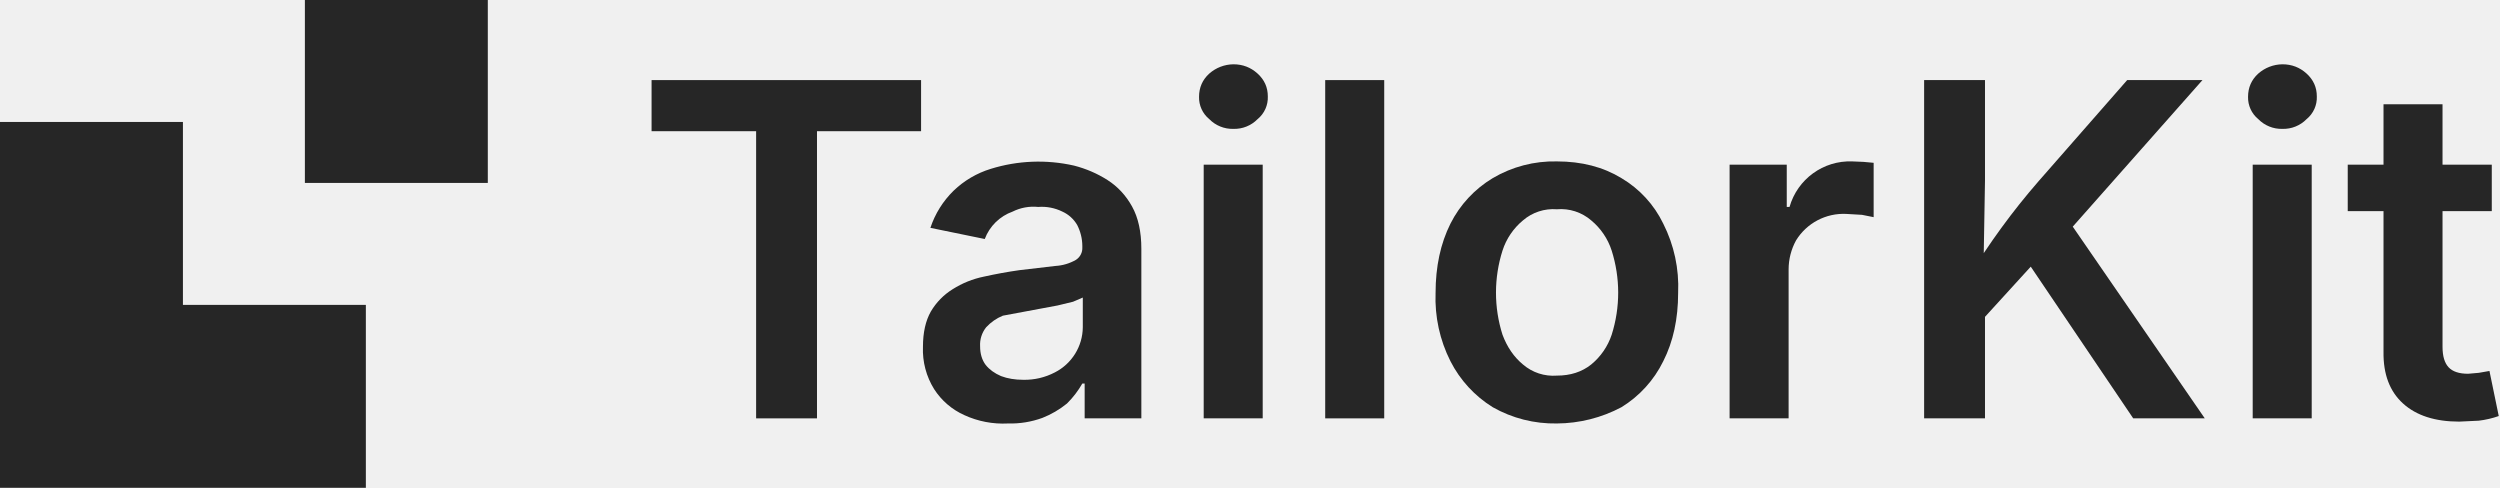
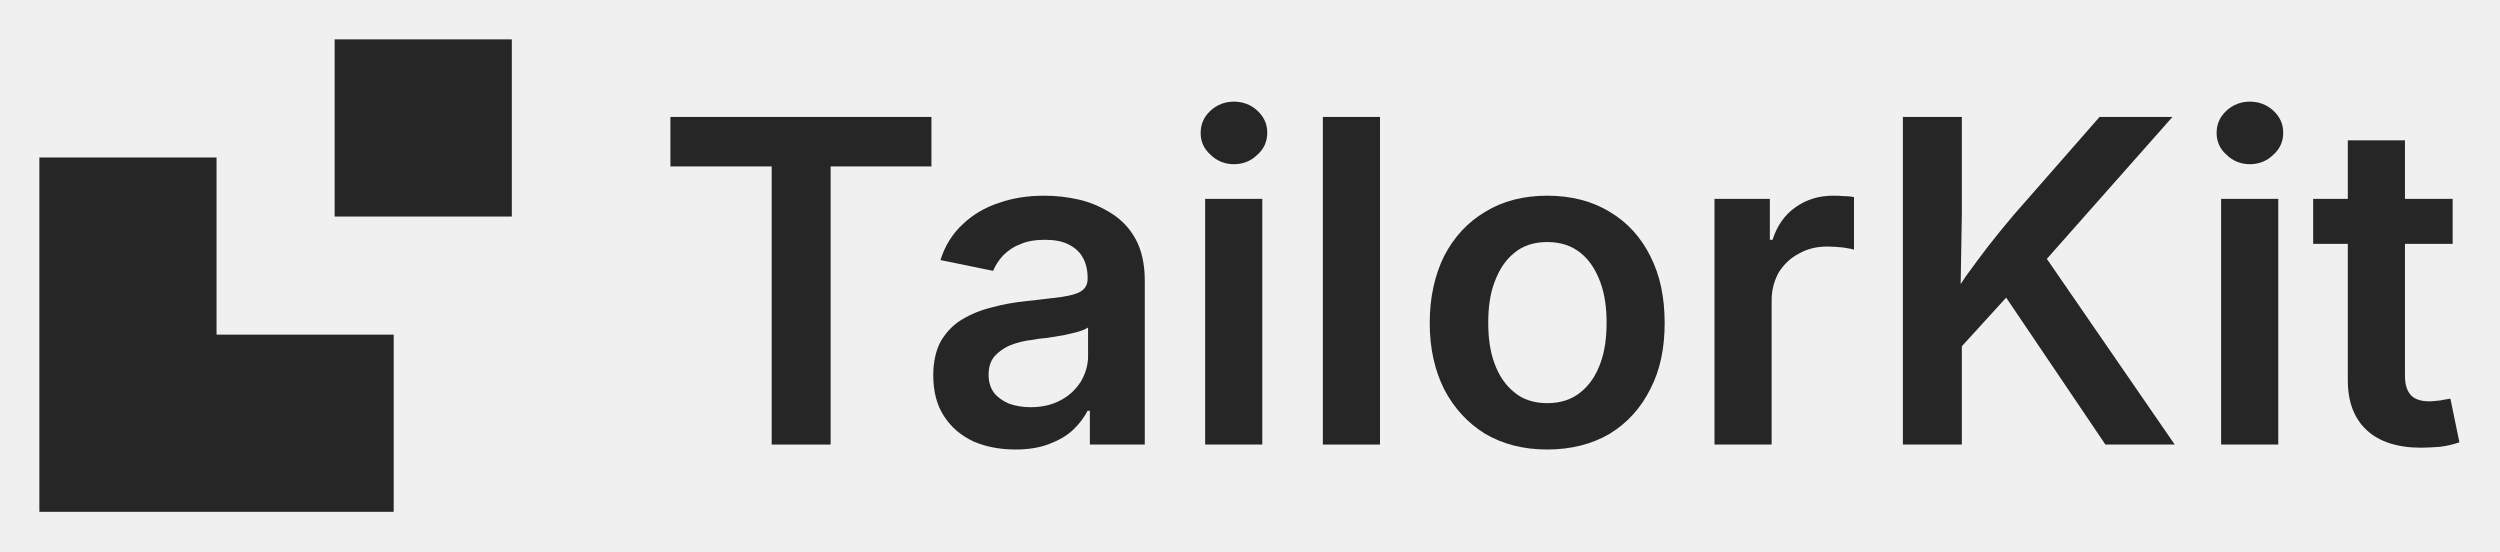
- <svg xmlns="http://www.w3.org/2000/svg" xml:space="preserve" style="fill-rule:evenodd;clip-rule:evenodd;stroke-linejoin:round;stroke-miterlimit:2" viewBox="0 0 246 48">
-   <path d="M3 6h6v6H3z" style="fill:#262626" transform="matrix(3 0 0 3 21 -18)" />
-   <path d="M2 6v12h12v-6H8V6z" style="fill:#262626" transform="matrix(3 0 0 3 -6 -6)" />
-   <path d="M.04-.618v-.11h.58v.11H.396V0H.265v-.618z" style="fill:#262626;fill-rule:nonzero" transform="translate(62.286 41.167)scale(45.72278)" />
-   <path d="M.22.011a.2.2 0 0 1-.094-.018.15.15 0 0 1-.065-.056.16.16 0 0 1-.024-.091q0-.046.017-.076a.14.14 0 0 1 .047-.048.2.2 0 0 1 .067-.027 1 1 0 0 1 .077-.014l.077-.009a.1.1 0 0 0 .044-.013.03.03 0 0 0 .014-.027v-.003a.1.1 0 0 0-.011-.045.07.07 0 0 0-.032-.029.1.1 0 0 0-.052-.01.1.1 0 0 0-.055.01.1.1 0 0 0-.06.059L.053-.41a.2.2 0 0 1 .05-.08.2.2 0 0 1 .08-.047.346.346 0 0 1 .179-.007q.039.01.072.031t.053.057.02.091V0H.385v-.075H.38a.2.2 0 0 1-.033.043.2.2 0 0 1-.053.031.2.2 0 0 1-.074.012m.033-.094a.14.14 0 0 0 .068-.016.11.11 0 0 0 .06-.097V-.26L.36-.251l-.033.008-.118.022a.1.1 0 0 0-.036.025.06.06 0 0 0-.013.041q0 .024.012.04.012.015.033.024.021.008.048.008" style="fill:#262626;fill-rule:nonzero" transform="translate(89.127 41.167)scale(45.72278)" />
-   <path d="M.067 0v-.546h.127V0zm.064-.623a.07.07 0 0 1-.052-.021.06.06 0 0 1-.022-.048q0-.03.022-.05a.08.08 0 0 1 .052-.02q.03 0 .052.02t.022.049a.06.06 0 0 1-.022.049.07.07 0 0 1-.052.021" style="fill:#262626;fill-rule:nonzero" transform="translate(115.38 41.167)scale(45.72278)" />
-   <path d="M.067-.728h.127V0H.067z" style="fill:#262626;fill-rule:nonzero" transform="translate(127.337 41.167)scale(45.72278)" />
-   <path d="M.304.011a.27.27 0 0 1-.138-.035.25.25 0 0 1-.091-.099.3.3 0 0 1-.032-.147q0-.085.032-.149a.24.24 0 0 1 .091-.098.26.26 0 0 1 .138-.036q.08 0 .139.036a.23.23 0 0 1 .09.098.3.3 0 0 1 .032.149q0 .084-.032.147a.24.24 0 0 1-.09.099.3.3 0 0 1-.139.035m0-.103q.044 0 .074-.024A.14.14 0 0 0 .422-.18a.3.3 0 0 0 .014-.091.3.3 0 0 0-.014-.09.14.14 0 0 0-.044-.065.1.1 0 0 0-.074-.024.1.1 0 0 0-.073.024.14.14 0 0 0-.044.065.3.3 0 0 0-.014.09.3.3 0 0 0 .014.091q.015.04.044.064a.1.1 0 0 0 .073.024" style="fill:#262626;fill-rule:nonzero" transform="translate(139.295 41.167)scale(45.72278)" />
-   <path d="M.067 0v-.546H.19v.091h.006a.135.135 0 0 1 .135-.098l.024.001.022.002v.117L.352-.438.318-.44a.12.12 0 0 0-.108.057.13.13 0 0 0-.016.062V0z" style="fill:#262626;fill-rule:nonzero" transform="translate(167.129 41.167)scale(45.72278)" />
-   <path d="M.168-.179v-.124A1.5 1.5 0 0 1 .319-.51L.51-.728h.162L.364-.38l-.01-.003zM.073 0v-.728h.131v.216l-.003.176.003.064V0zm.45 0L.292-.342.374-.44.677 0z" style="fill:#262626;fill-rule:nonzero" transform="translate(185.996 41.167)scale(45.72278)" />
-   <path d="M.067 0v-.546h.127V0zm.064-.623a.07.07 0 0 1-.052-.021.06.06 0 0 1-.022-.048q0-.03.022-.05a.08.08 0 0 1 .052-.02q.03 0 .052.02t.022.049a.06.06 0 0 1-.022.049.07.07 0 0 1-.052.021" style="fill:#262626;fill-rule:nonzero" transform="translate(218.602 41.167)scale(45.72278)" />
-   <path d="M.32-.546v.1H.01v-.1zm-.233-.13h.127v.522q0 .03.013.044t.042.014l.023-.002.023-.004.02.097a.2.2 0 0 1-.043.01L.25.007q-.078 0-.121-.039T.087-.143z" style="fill:#262626;fill-rule:nonzero" transform="translate(230.56 41.167)scale(45.72278)" />
+ <svg xmlns="http://www.w3.org/2000/svg" width="100%" height="100%" viewBox="0 0 254 56" version="1.1" xml:space="preserve" style="fill-rule:evenodd;clip-rule:evenodd;stroke-linejoin:round;stroke-miterlimit:2;">
+   <g transform="matrix(1.032538,0,0,1.225832,0,0)">
+     <rect x="-0" y="0" width="245.864" height="45.683" style="fill:white;fill-opacity:0;" />
+     <g transform="matrix(0.464874,0,0,0.391571,27.11764,22.84163)">
+       <g transform="matrix(1,0,0,1,-50,-50)">
+         <g transform="matrix(6.25,0,0,6.25,43.75,-37.5)">
+           <rect x="3" y="6" width="6" height="6" style="fill:rgb(38,38,38);" />
+         </g>
+         <g transform="matrix(6.25,0,0,6.25,-12.5,-12.5)">
+           <path d="M2,6L2,18L14,18L14,12L8,12L8,6L2,6Z" style="fill:rgb(38,38,38);" />
+         </g>
+       </g>
+     </g>
+     <g transform="matrix(0.50648,0,0,0.426616,6.965026,-5.815666)">
+       <g transform="matrix(87.43074,0,0,87.43074,113,100)">
+         <path d="M0.04,-0.618L0.04,-0.728L0.62,-0.728L0.62,-0.618L0.396,-0.618L0.396,-0L0.265,-0L0.265,-0.618L0.04,-0.618Z" style="fill:rgb(38,38,38);fill-rule:nonzero;" />
+       </g>
+       <g transform="matrix(87.43074,0,0,87.43074,164.3245,100)">
+         <path d="M0.22,0.011C0.185,0.011 0.154,0.005 0.126,-0.007C0.099,-0.02 0.077,-0.038 0.061,-0.063C0.045,-0.087 0.037,-0.118 0.037,-0.154C0.037,-0.184 0.043,-0.21 0.054,-0.23C0.066,-0.25 0.081,-0.266 0.101,-0.278C0.121,-0.29 0.143,-0.299 0.168,-0.305C0.193,-0.312 0.218,-0.316 0.245,-0.319C0.277,-0.322 0.303,-0.326 0.322,-0.328C0.342,-0.331 0.357,-0.335 0.366,-0.341C0.375,-0.347 0.38,-0.356 0.38,-0.368L0.38,-0.371C0.38,-0.389 0.376,-0.404 0.369,-0.416C0.362,-0.429 0.351,-0.438 0.337,-0.445C0.323,-0.452 0.306,-0.455 0.285,-0.455C0.264,-0.455 0.245,-0.452 0.23,-0.445C0.214,-0.439 0.202,-0.43 0.192,-0.42C0.182,-0.409 0.175,-0.398 0.17,-0.386L0.053,-0.41C0.063,-0.442 0.08,-0.469 0.103,-0.49C0.125,-0.511 0.152,-0.527 0.183,-0.537C0.214,-0.548 0.248,-0.553 0.284,-0.553C0.31,-0.553 0.336,-0.55 0.362,-0.544C0.388,-0.538 0.412,-0.527 0.434,-0.513C0.456,-0.499 0.474,-0.48 0.487,-0.456C0.5,-0.432 0.507,-0.401 0.507,-0.365L0.507,-0L0.385,-0L0.385,-0.075L0.38,-0.075C0.372,-0.06 0.361,-0.045 0.347,-0.032C0.333,-0.019 0.315,-0.009 0.294,-0.001C0.273,0.007 0.248,0.011 0.22,0.011ZM0.253,-0.083C0.279,-0.083 0.301,-0.088 0.321,-0.099C0.34,-0.109 0.354,-0.123 0.365,-0.14C0.375,-0.157 0.381,-0.176 0.381,-0.196L0.381,-0.26C0.376,-0.257 0.37,-0.254 0.36,-0.251C0.35,-0.248 0.339,-0.246 0.327,-0.243C0.314,-0.241 0.302,-0.239 0.29,-0.237C0.279,-0.236 0.269,-0.235 0.26,-0.233C0.241,-0.231 0.224,-0.227 0.209,-0.221C0.194,-0.215 0.182,-0.206 0.173,-0.196C0.164,-0.185 0.16,-0.172 0.16,-0.155C0.16,-0.139 0.164,-0.126 0.172,-0.115C0.18,-0.105 0.191,-0.097 0.205,-0.091C0.219,-0.086 0.235,-0.083 0.253,-0.083Z" style="fill:rgb(38,38,38);fill-rule:nonzero;" />
+       </g>
+       <g transform="matrix(87.43074,0,0,87.43074,214.5254,100)">
+         <path d="M0.067,-0L0.067,-0.546L0.194,-0.546L0.194,-0L0.067,-0ZM0.131,-0.623C0.111,-0.623 0.093,-0.63 0.079,-0.644C0.064,-0.657 0.057,-0.674 0.057,-0.692C0.057,-0.712 0.064,-0.728 0.079,-0.742C0.093,-0.755 0.111,-0.762 0.131,-0.762C0.151,-0.762 0.169,-0.755 0.183,-0.742C0.198,-0.728 0.205,-0.712 0.205,-0.693C0.205,-0.674 0.198,-0.657 0.183,-0.644C0.169,-0.63 0.151,-0.623 0.131,-0.623Z" style="fill:rgb(38,38,38);fill-rule:nonzero;" />
+       </g>
+       <g transform="matrix(87.43074,0,0,87.43074,237.3905,100)">
+         <rect x="0.067" y="-0.728" width="0.127" height="0.728" style="fill:rgb(38,38,38);fill-rule:nonzero;" />
+       </g>
+       <g transform="matrix(87.43074,0,0,87.43074,260.2557,100)">
+         <path d="M0.304,0.011C0.251,0.011 0.205,-0.001 0.166,-0.024C0.127,-0.048 0.097,-0.081 0.075,-0.123C0.054,-0.165 0.043,-0.214 0.043,-0.27C0.043,-0.327 0.054,-0.376 0.075,-0.419C0.097,-0.461 0.127,-0.494 0.166,-0.517C0.205,-0.541 0.251,-0.553 0.304,-0.553C0.357,-0.553 0.404,-0.541 0.443,-0.517C0.482,-0.494 0.512,-0.461 0.533,-0.419C0.555,-0.376 0.565,-0.327 0.565,-0.27C0.565,-0.214 0.555,-0.165 0.533,-0.123C0.512,-0.081 0.482,-0.048 0.443,-0.024C0.404,-0.001 0.357,0.011 0.304,0.011ZM0.304,-0.092C0.334,-0.092 0.358,-0.1 0.378,-0.116C0.398,-0.132 0.412,-0.153 0.422,-0.18C0.432,-0.207 0.436,-0.237 0.436,-0.271C0.436,-0.304 0.432,-0.334 0.422,-0.361C0.412,-0.388 0.398,-0.41 0.378,-0.426C0.358,-0.442 0.334,-0.45 0.304,-0.45C0.275,-0.45 0.25,-0.442 0.231,-0.426C0.211,-0.41 0.197,-0.388 0.187,-0.361C0.177,-0.335 0.173,-0.304 0.173,-0.271C0.173,-0.237 0.177,-0.207 0.187,-0.18C0.197,-0.153 0.211,-0.132 0.231,-0.116C0.25,-0.1 0.275,-0.092 0.304,-0.092Z" style="fill:rgb(38,38,38);fill-rule:nonzero;" />
+       </g>
+       <g transform="matrix(87.43074,0,0,87.43074,313.4791,100)">
+         <path d="M0.067,-0L0.067,-0.546L0.19,-0.546L0.19,-0.455L0.196,-0.455C0.206,-0.486 0.223,-0.511 0.248,-0.528C0.272,-0.545 0.3,-0.553 0.331,-0.553C0.338,-0.553 0.346,-0.553 0.355,-0.552C0.364,-0.552 0.371,-0.551 0.377,-0.55L0.377,-0.433C0.372,-0.435 0.364,-0.436 0.352,-0.438C0.34,-0.439 0.329,-0.44 0.318,-0.44C0.294,-0.44 0.273,-0.435 0.254,-0.424C0.235,-0.414 0.221,-0.4 0.21,-0.383C0.2,-0.365 0.194,-0.344 0.194,-0.321L0.194,-0L0.067,-0Z" style="fill:rgb(38,38,38);fill-rule:nonzero;" />
+       </g>
+       <g transform="matrix(87.43074,0,0,87.43074,349.5579,100)">
+         <path d="M0.168,-0.179L0.168,-0.303C0.183,-0.328 0.198,-0.352 0.213,-0.374C0.229,-0.396 0.245,-0.418 0.262,-0.44C0.279,-0.462 0.298,-0.485 0.319,-0.51L0.51,-0.728L0.672,-0.728L0.364,-0.38L0.354,-0.383L0.168,-0.179ZM0.073,-0L0.073,-0.728L0.204,-0.728L0.204,-0.512L0.201,-0.336L0.204,-0.272L0.204,-0L0.073,-0ZM0.523,-0L0.292,-0.342L0.374,-0.44L0.677,-0L0.523,-0Z" style="fill:rgb(38,38,38);fill-rule:nonzero;" />
+       </g>
+       <g transform="matrix(87.43074,0,0,87.43074,411.9051,100)">
+         <path d="M0.067,-0L0.067,-0.546L0.194,-0.546L0.194,-0L0.067,-0ZM0.131,-0.623C0.111,-0.623 0.093,-0.63 0.079,-0.644C0.064,-0.657 0.057,-0.674 0.057,-0.692C0.057,-0.712 0.064,-0.728 0.079,-0.742C0.093,-0.755 0.111,-0.762 0.131,-0.762C0.151,-0.762 0.169,-0.755 0.183,-0.742C0.198,-0.728 0.205,-0.712 0.205,-0.693C0.205,-0.674 0.198,-0.657 0.183,-0.644C0.169,-0.63 0.151,-0.623 0.131,-0.623Z" style="fill:rgb(38,38,38);fill-rule:nonzero;" />
+       </g>
+       <g transform="matrix(87.43074,0,0,87.43074,434.7702,100)">
+         <path d="M0.32,-0.546L0.32,-0.446L0.01,-0.446L0.01,-0.546L0.32,-0.546ZM0.087,-0.676L0.214,-0.676L0.214,-0.154C0.214,-0.134 0.218,-0.12 0.227,-0.11C0.235,-0.101 0.249,-0.096 0.269,-0.096C0.274,-0.096 0.282,-0.097 0.292,-0.098C0.301,-0.1 0.309,-0.101 0.315,-0.102L0.335,-0.005C0.321,-0 0.307,0.003 0.292,0.005C0.277,0.006 0.263,0.007 0.25,0.007C0.198,0.007 0.157,-0.006 0.129,-0.032C0.101,-0.058 0.087,-0.095 0.087,-0.143L0.087,-0.676Z" style="fill:rgb(38,38,38);fill-rule:nonzero;" />
+       </g>
+       <g transform="matrix(87.43074,0,0,87.43074,465.6475,100)">
+             </g>
+     </g>
+   </g>
</svg>
